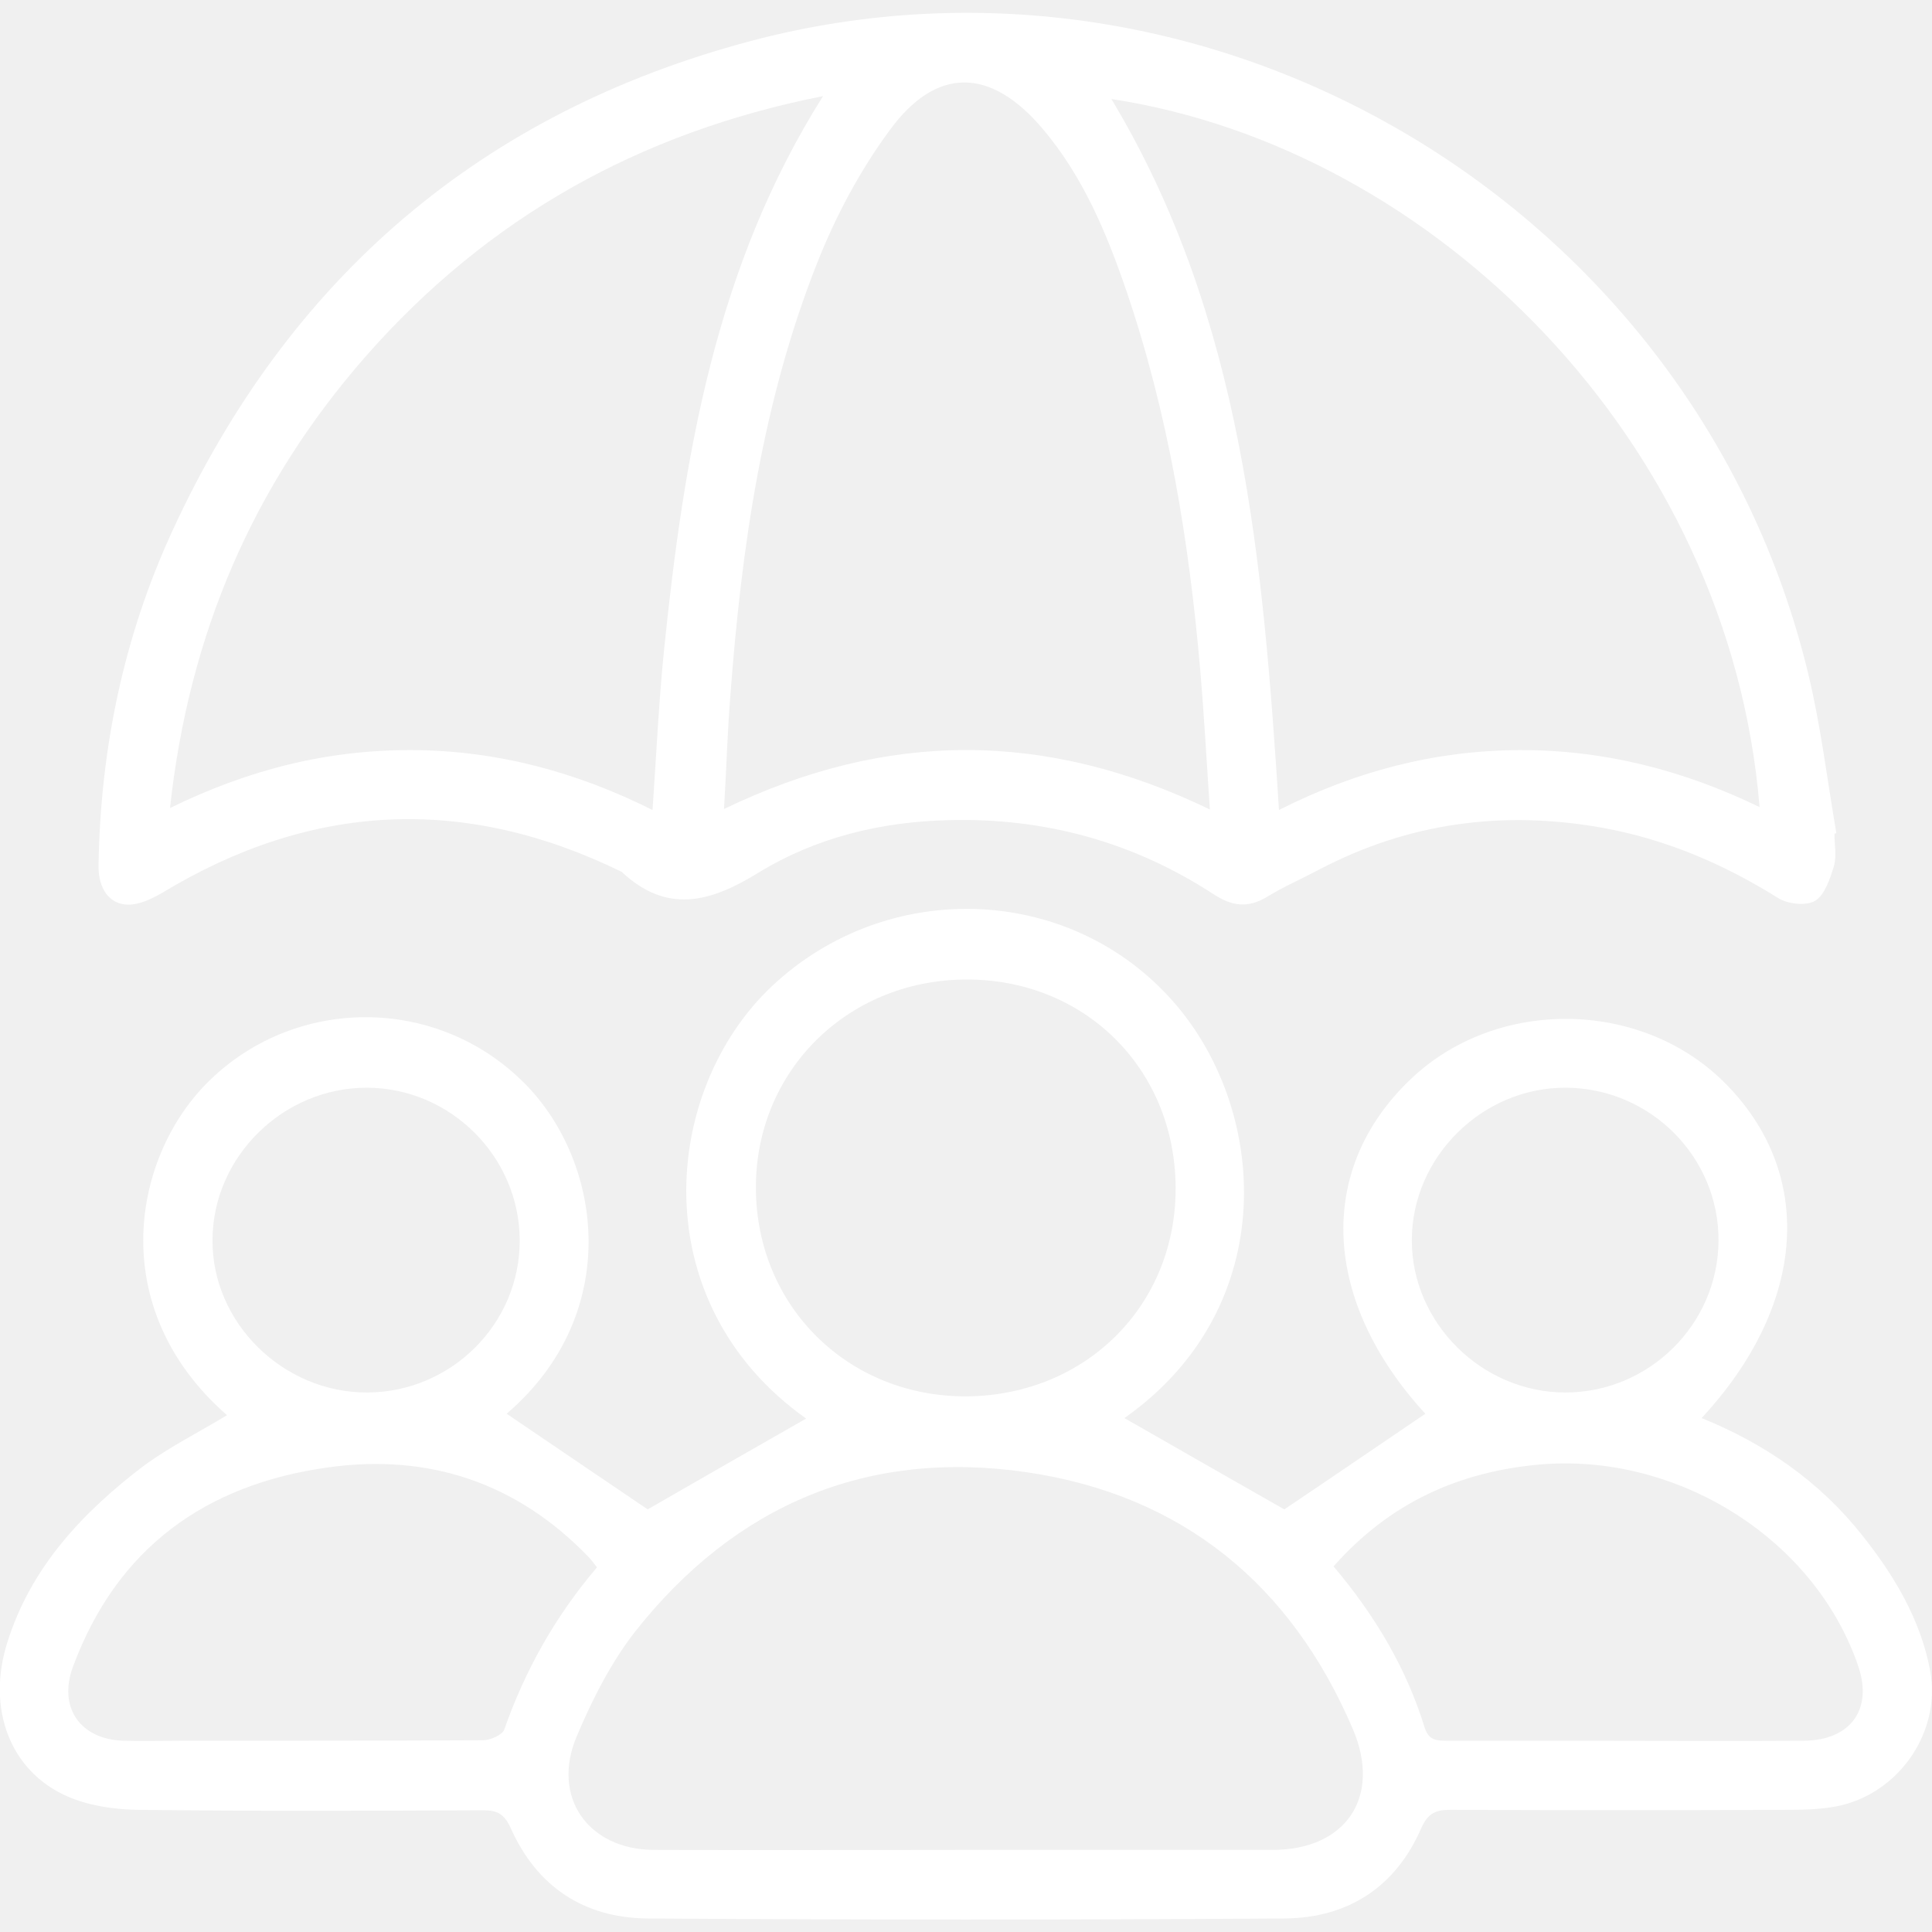
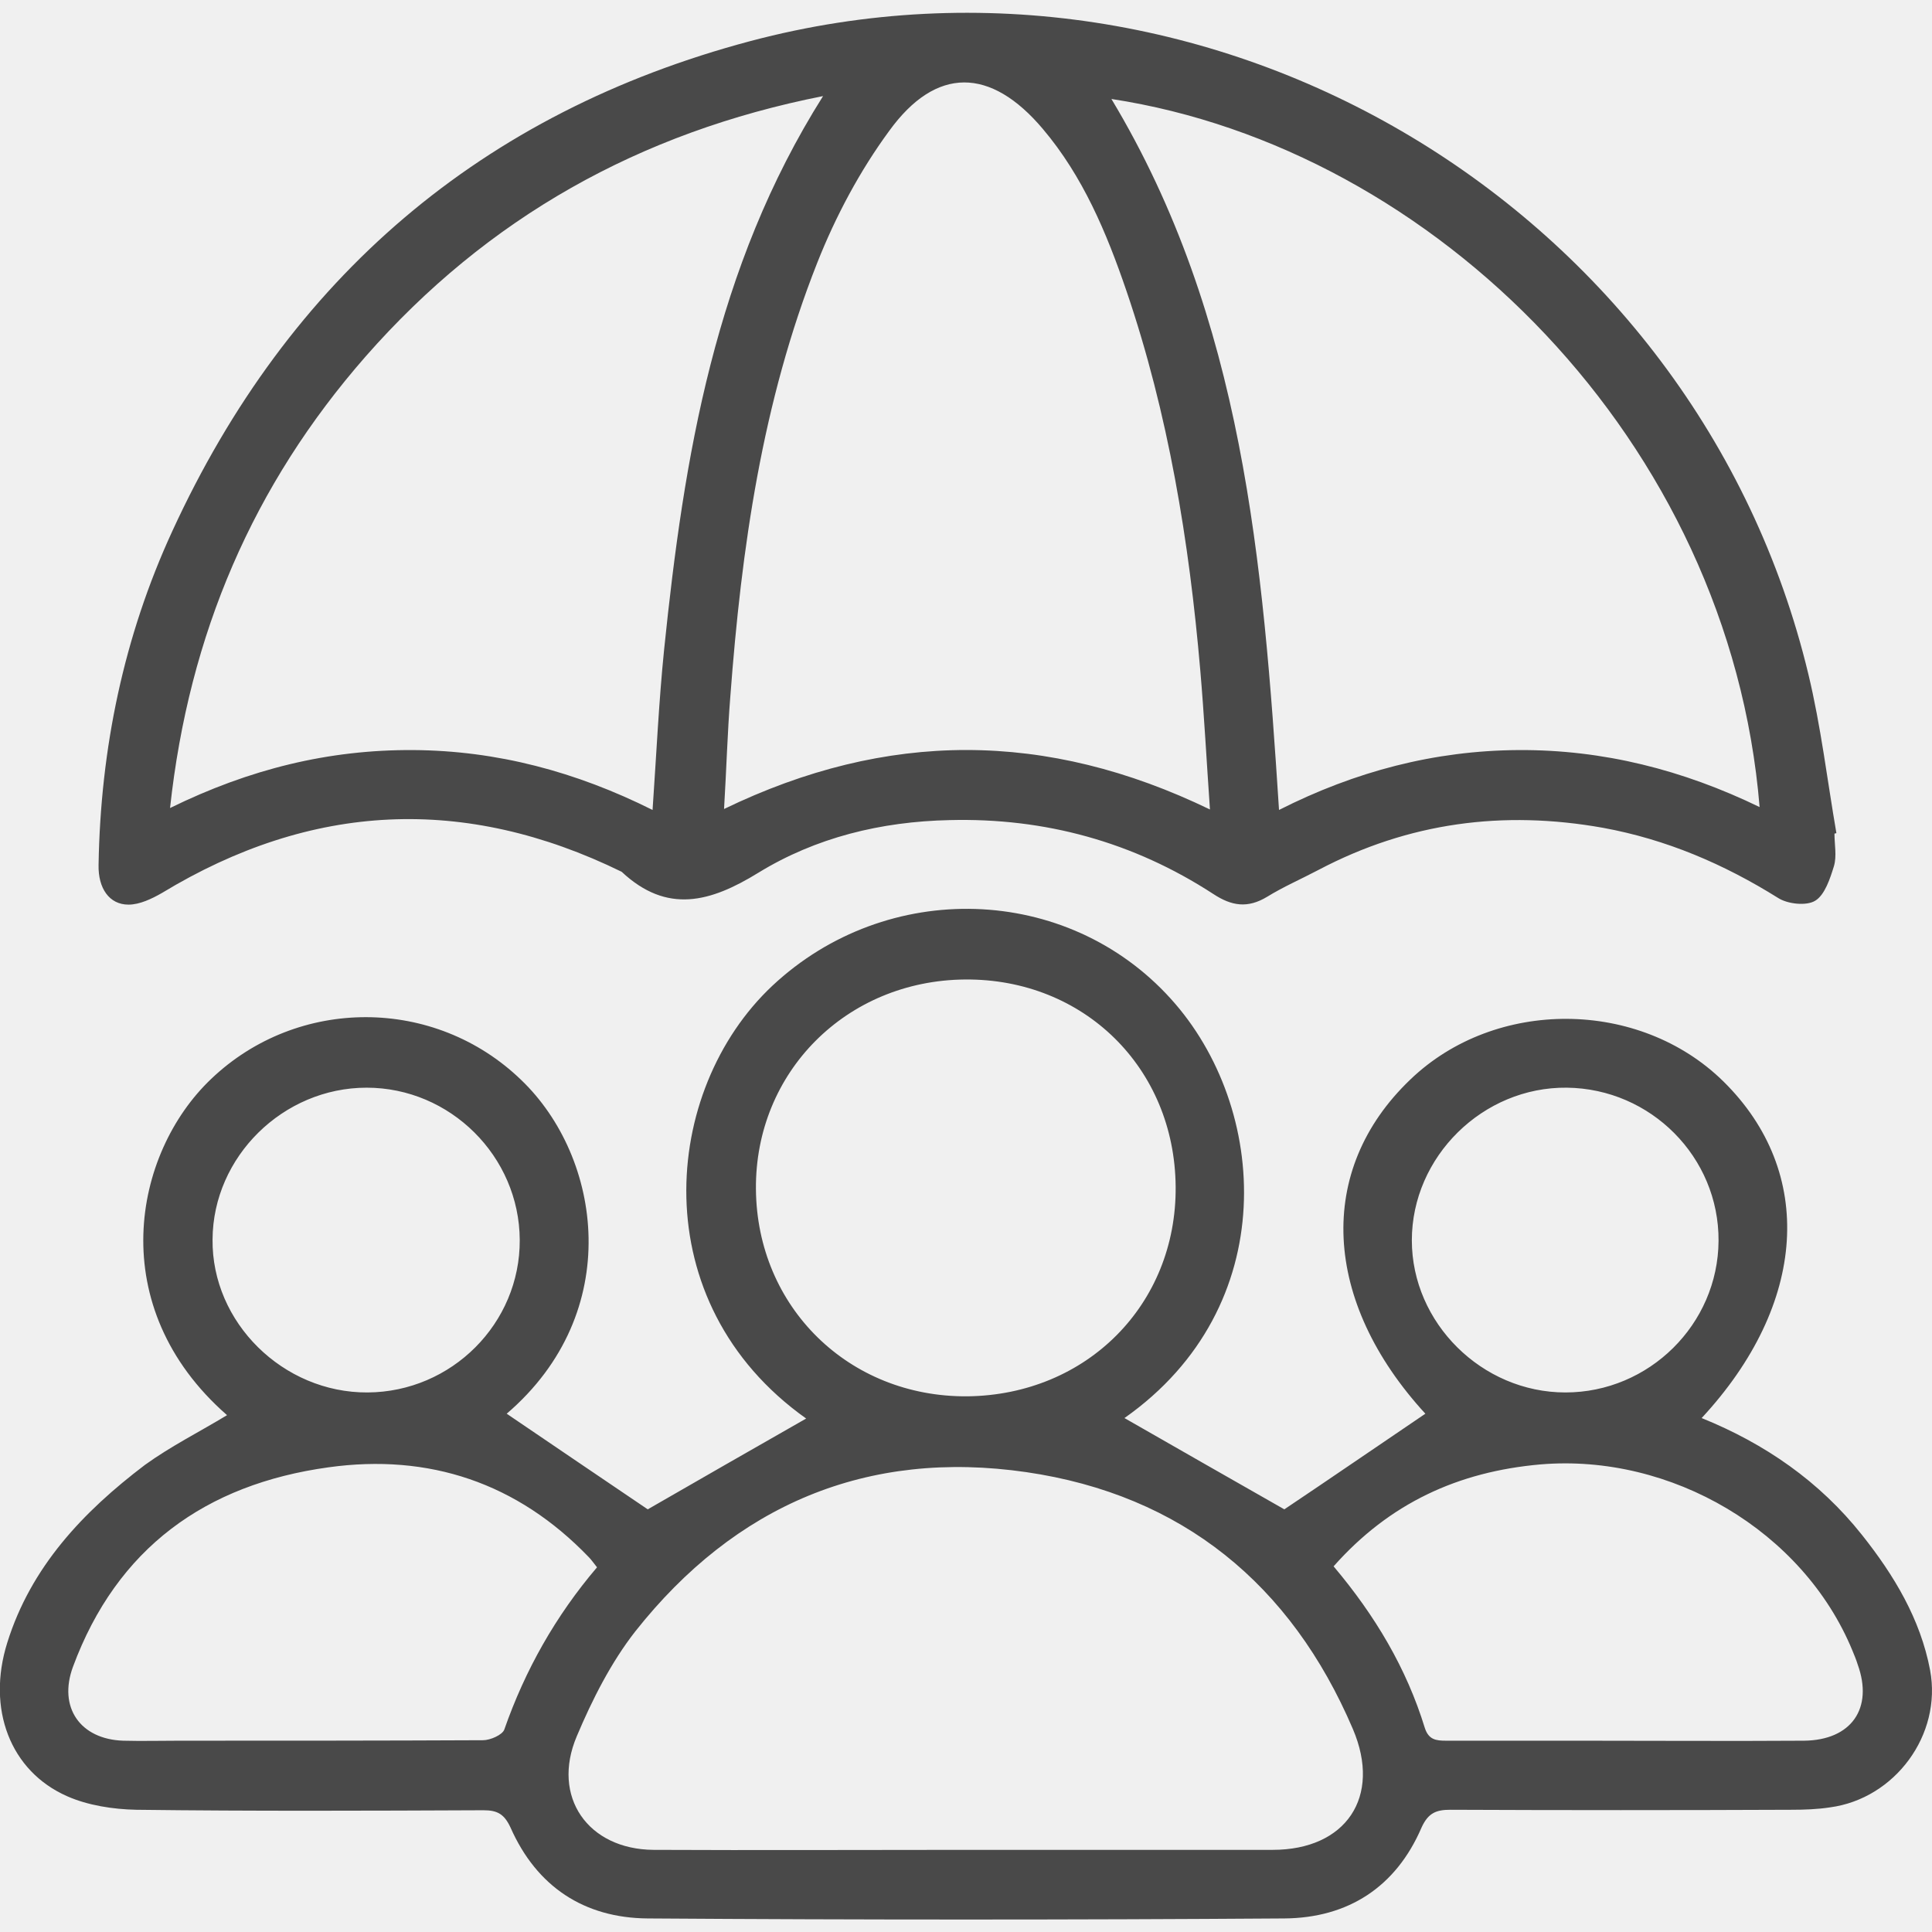
<svg xmlns="http://www.w3.org/2000/svg" width="56" height="56" viewBox="0 0 56 56" fill="none">
-   <path d="M55.944 48.412C55.664 46.928 54.894 45.654 53.97 44.492C52.738 42.938 51.156 41.846 49.322 41.104C52.388 37.8 52.626 33.978 49.952 31.346C47.516 28.952 43.344 28.924 40.88 31.29C38.122 33.922 38.332 37.73 41.314 40.978C39.928 41.916 38.542 42.868 37.226 43.75C35.7 42.882 34.132 41.986 32.592 41.104C37.17 37.884 36.778 32.088 33.936 28.952C30.926 25.62 25.704 25.466 22.386 28.574C19.166 31.598 18.634 37.758 23.366 41.118C21.84 41.986 20.258 42.896 18.774 43.75C17.43 42.84 16.044 41.902 14.686 40.978C18.116 38.038 17.444 33.544 15.106 31.304C12.6 28.882 8.624 28.882 6.118 31.276C3.85 33.432 2.996 37.884 6.58 41.02C5.796 41.496 4.956 41.916 4.2 42.462C2.408 43.82 0.896 45.416 0.21 47.614C-0.392 49.532 0.294 51.338 1.946 52.066C2.548 52.332 3.276 52.444 3.948 52.458C7.308 52.5 10.654 52.486 14.014 52.472C14.42 52.472 14.616 52.584 14.798 52.976C15.554 54.684 16.926 55.594 18.774 55.608C24.92 55.65 31.066 55.65 37.226 55.608C39.074 55.594 40.46 54.698 41.202 52.976C41.398 52.542 41.636 52.458 42.042 52.458C45.332 52.472 48.622 52.472 51.926 52.458C52.304 52.458 52.682 52.444 53.046 52.388C54.922 52.136 56.294 50.288 55.944 48.412ZM40.922 35.952C40.922 33.53 42.98 31.5 45.416 31.528C47.852 31.556 49.826 33.544 49.812 35.966C49.798 38.388 47.796 40.362 45.374 40.362C42.952 40.362 40.922 38.346 40.922 35.952ZM21.91 34.468C21.882 31.08 24.528 28.42 27.972 28.392C31.416 28.364 34.048 30.954 34.076 34.398C34.104 37.814 31.5 40.432 28.042 40.474C24.598 40.502 21.938 37.884 21.91 34.468ZM6.16 35.924C6.174 33.53 8.204 31.528 10.626 31.528C13.048 31.528 15.05 33.516 15.064 35.938C15.078 38.36 13.09 40.348 10.654 40.362C8.204 40.376 6.132 38.332 6.16 35.924ZM14.616 50.134C14.56 50.288 14.21 50.442 14 50.442C11.06 50.456 8.134 50.456 5.194 50.456C4.648 50.456 4.116 50.47 3.57 50.456C2.324 50.414 1.68 49.49 2.114 48.314C3.388 44.87 5.964 43.022 9.52 42.532C12.432 42.126 14.994 42.98 17.066 45.136C17.136 45.206 17.192 45.29 17.304 45.43C16.1 46.844 15.218 48.412 14.616 50.134ZM36.89 53.62C33.936 53.62 30.968 53.62 28.014 53.62C24.99 53.62 21.966 53.634 18.942 53.62C17.038 53.606 15.974 52.08 16.716 50.33C17.164 49.266 17.71 48.188 18.41 47.292C21.308 43.624 25.13 42 29.75 42.672C34.258 43.33 37.422 45.92 39.214 50.12C40.054 52.094 39.004 53.62 36.89 53.62ZM52.29 50.456C50.148 50.47 48.006 50.456 45.85 50.456C44.534 50.456 43.232 50.456 41.916 50.456C41.622 50.456 41.412 50.428 41.3 50.092C40.768 48.356 39.858 46.83 38.654 45.402C40.278 43.568 42.266 42.658 44.646 42.448C48.44 42.126 52.262 44.38 53.69 47.838C53.746 47.978 53.802 48.104 53.844 48.244C54.306 49.518 53.662 50.442 52.29 50.456ZM3.724 26.222C4.046 26.222 4.396 26.054 4.69 25.886C9.03 23.254 13.468 23.044 18.018 25.27C19.334 26.502 20.594 26.152 21.98 25.298C23.646 24.276 25.536 23.814 27.524 23.772C30.282 23.702 32.844 24.402 35.168 25.914C35.7 26.264 36.162 26.334 36.722 25.998C37.198 25.704 37.716 25.48 38.22 25.214C40.824 23.842 43.568 23.478 46.466 23.996C48.3 24.332 49.966 25.046 51.534 26.026C51.814 26.208 52.36 26.264 52.612 26.11C52.892 25.942 53.046 25.466 53.158 25.102C53.242 24.808 53.172 24.486 53.172 24.164C53.186 24.164 53.214 24.15 53.228 24.15C52.962 22.61 52.78 21.056 52.416 19.544C49.168 6.02 35.168 -2.366 21.756 1.19C13.958 3.262 8.372 8.05 4.998 15.386C3.584 18.452 2.912 21.7 2.856 25.074C2.842 25.746 3.164 26.222 3.724 26.222ZM51.002 23.394C48.776 22.316 46.466 21.728 44.016 21.742C41.58 21.756 39.284 22.358 37.072 23.478C36.61 16.31 36.036 9.226 32.214 2.87C41.58 4.298 50.134 12.796 51.002 23.394ZM30.226 3.738C31.388 5.11 32.074 6.748 32.648 8.428C33.866 11.998 34.468 15.694 34.79 19.432C34.902 20.734 34.972 22.05 35.07 23.464C30.324 21.168 25.704 21.168 20.986 23.45C21.056 22.288 21.084 21.238 21.168 20.188C21.49 15.89 22.092 11.648 23.688 7.616C24.22 6.272 24.92 4.956 25.774 3.794C27.132 1.918 28.714 1.946 30.226 3.738ZM10.598 10.332C14.126 6.314 18.536 3.836 23.856 2.786C20.72 7.756 19.824 13.244 19.25 18.816C19.096 20.328 19.026 21.854 18.914 23.478C16.702 22.372 14.406 21.756 11.97 21.742C9.534 21.728 7.238 22.288 4.928 23.422C5.474 18.382 7.336 14.056 10.598 10.332Z" fill="white" />
+   <path d="M55.945 48.411C55.665 46.927 54.895 45.653 53.971 44.491C52.739 42.937 51.157 41.845 49.323 41.103C52.389 37.799 52.627 33.977 49.953 31.345C47.517 28.951 43.345 28.923 40.881 31.289C38.123 33.921 38.333 37.729 41.315 40.977C39.929 41.915 38.543 42.867 37.227 43.749C35.701 42.881 34.133 41.985 32.593 41.103C37.171 37.883 36.779 32.087 33.937 28.951C30.927 25.619 25.705 25.465 22.387 28.573C19.167 31.597 18.635 37.757 23.367 41.117C21.841 41.985 20.259 42.895 18.775 43.749C17.431 42.839 16.045 41.901 14.687 40.977C18.117 38.037 17.445 33.543 15.107 31.303C12.601 28.881 8.625 28.881 6.119 31.275C3.851 33.431 2.997 37.883 6.581 41.019C5.797 41.495 4.957 41.915 4.201 42.461C2.409 43.819 0.897 45.415 0.211 47.613C-0.391 49.531 0.295 51.337 1.947 52.065C2.549 52.331 3.277 52.443 3.949 52.457C7.309 52.499 10.655 52.485 14.015 52.471C14.421 52.471 14.617 52.583 14.799 52.975C15.555 54.683 16.927 55.593 18.775 55.607C24.921 55.649 31.067 55.649 37.227 55.607C39.075 55.593 40.461 54.697 41.203 52.975C41.399 52.541 41.637 52.457 42.043 52.457C45.333 52.471 48.623 52.471 51.927 52.457C52.305 52.457 52.683 52.443 53.047 52.387C54.923 52.135 56.295 50.287 55.945 48.411ZM40.923 35.951C40.923 33.529 42.981 31.499 45.417 31.527C47.853 31.555 49.827 33.543 49.813 35.965C49.799 38.387 47.797 40.361 45.375 40.361C42.953 40.361 40.923 38.345 40.923 35.951ZM21.911 34.467C21.883 31.079 24.529 28.419 27.973 28.391C31.417 28.363 34.049 30.953 34.077 34.397C34.105 37.813 31.501 40.431 28.043 40.473C24.599 40.501 21.939 37.883 21.911 34.467ZM6.161 35.923C6.175 33.529 8.205 31.527 10.627 31.527C13.049 31.527 15.051 33.515 15.065 35.937C15.079 38.359 13.091 40.347 10.655 40.361C8.205 40.375 6.133 38.331 6.161 35.923ZM14.617 50.133C14.561 50.287 14.211 50.441 14.001 50.441C11.061 50.455 8.135 50.455 5.195 50.455C4.649 50.455 4.117 50.469 3.571 50.455C2.325 50.413 1.681 49.489 2.115 48.313C3.389 44.869 5.965 43.021 9.521 42.531C12.433 42.125 14.995 42.979 17.067 45.135C17.137 45.205 17.193 45.289 17.305 45.429C16.101 46.843 15.219 48.411 14.617 50.133ZM36.891 53.619C33.937 53.619 30.969 53.619 28.015 53.619C24.991 53.619 21.967 53.633 18.943 53.619C17.039 53.605 15.975 52.079 16.717 50.329C17.165 49.265 17.711 48.187 18.411 47.291C21.309 43.623 25.131 41.999 29.751 42.671C34.259 43.329 37.423 45.919 39.215 50.119C40.055 52.093 39.005 53.619 36.891 53.619ZM52.291 50.455C50.149 50.469 48.007 50.455 45.851 50.455C44.535 50.455 43.233 50.455 41.917 50.455C41.623 50.455 41.413 50.427 41.301 50.091C40.769 48.355 39.859 46.829 38.655 45.401C40.279 43.567 42.267 42.657 44.647 42.447C48.441 42.125 52.263 44.379 53.691 47.837C53.747 47.977 53.803 48.103 53.845 48.243C54.307 49.517 53.663 50.441 52.291 50.455ZM3.725 26.221C4.047 26.221 4.397 26.053 4.691 25.885C9.031 23.253 13.469 23.043 18.019 25.269C19.335 26.501 20.595 26.151 21.981 25.297C23.647 24.275 25.537 23.813 27.525 23.771C30.283 23.701 32.845 24.401 35.169 25.913C35.701 26.263 36.163 26.333 36.723 25.997C37.199 25.703 37.717 25.479 38.221 25.213C40.825 23.841 43.569 23.477 46.467 23.995C48.301 24.331 49.967 25.045 51.535 26.025C51.815 26.207 52.361 26.263 52.613 26.109C52.893 25.941 53.047 25.465 53.159 25.101C53.243 24.807 53.173 24.485 53.173 24.163C53.187 24.163 53.215 24.149 53.229 24.149C52.963 22.609 52.781 21.055 52.417 19.543C49.169 6.019 35.169 -2.367 21.757 1.189C13.959 3.261 8.373 8.049 4.999 15.385C3.585 18.451 2.913 21.699 2.857 25.073C2.843 25.745 3.165 26.221 3.725 26.221ZM51.003 23.393C48.777 22.315 46.467 21.727 44.017 21.741C41.581 21.755 39.285 22.357 37.073 23.477C36.611 16.309 36.037 9.225 32.215 2.869C41.581 4.297 50.135 12.795 51.003 23.393ZM30.227 3.737C31.389 5.109 32.075 6.747 32.649 8.427C33.867 11.997 34.469 15.693 34.791 19.431C34.903 20.733 34.973 22.049 35.071 23.463C30.325 21.167 25.705 21.167 20.987 23.449C21.057 22.287 21.085 21.237 21.169 20.187C21.491 15.889 22.093 11.647 23.689 7.615C24.221 6.271 24.921 4.955 25.775 3.793C27.133 1.917 28.715 1.945 30.227 3.737ZM10.599 10.331C14.127 6.313 18.537 3.835 23.857 2.785C20.721 7.755 19.825 13.243 19.251 18.815C19.097 20.327 19.027 21.853 18.915 23.477C16.703 22.371 14.407 21.755 11.971 21.741C9.535 21.727 7.239 22.287 4.929 23.421C5.475 18.381 7.337 14.055 10.599 10.331Z" fill="#494949" />
</svg>
